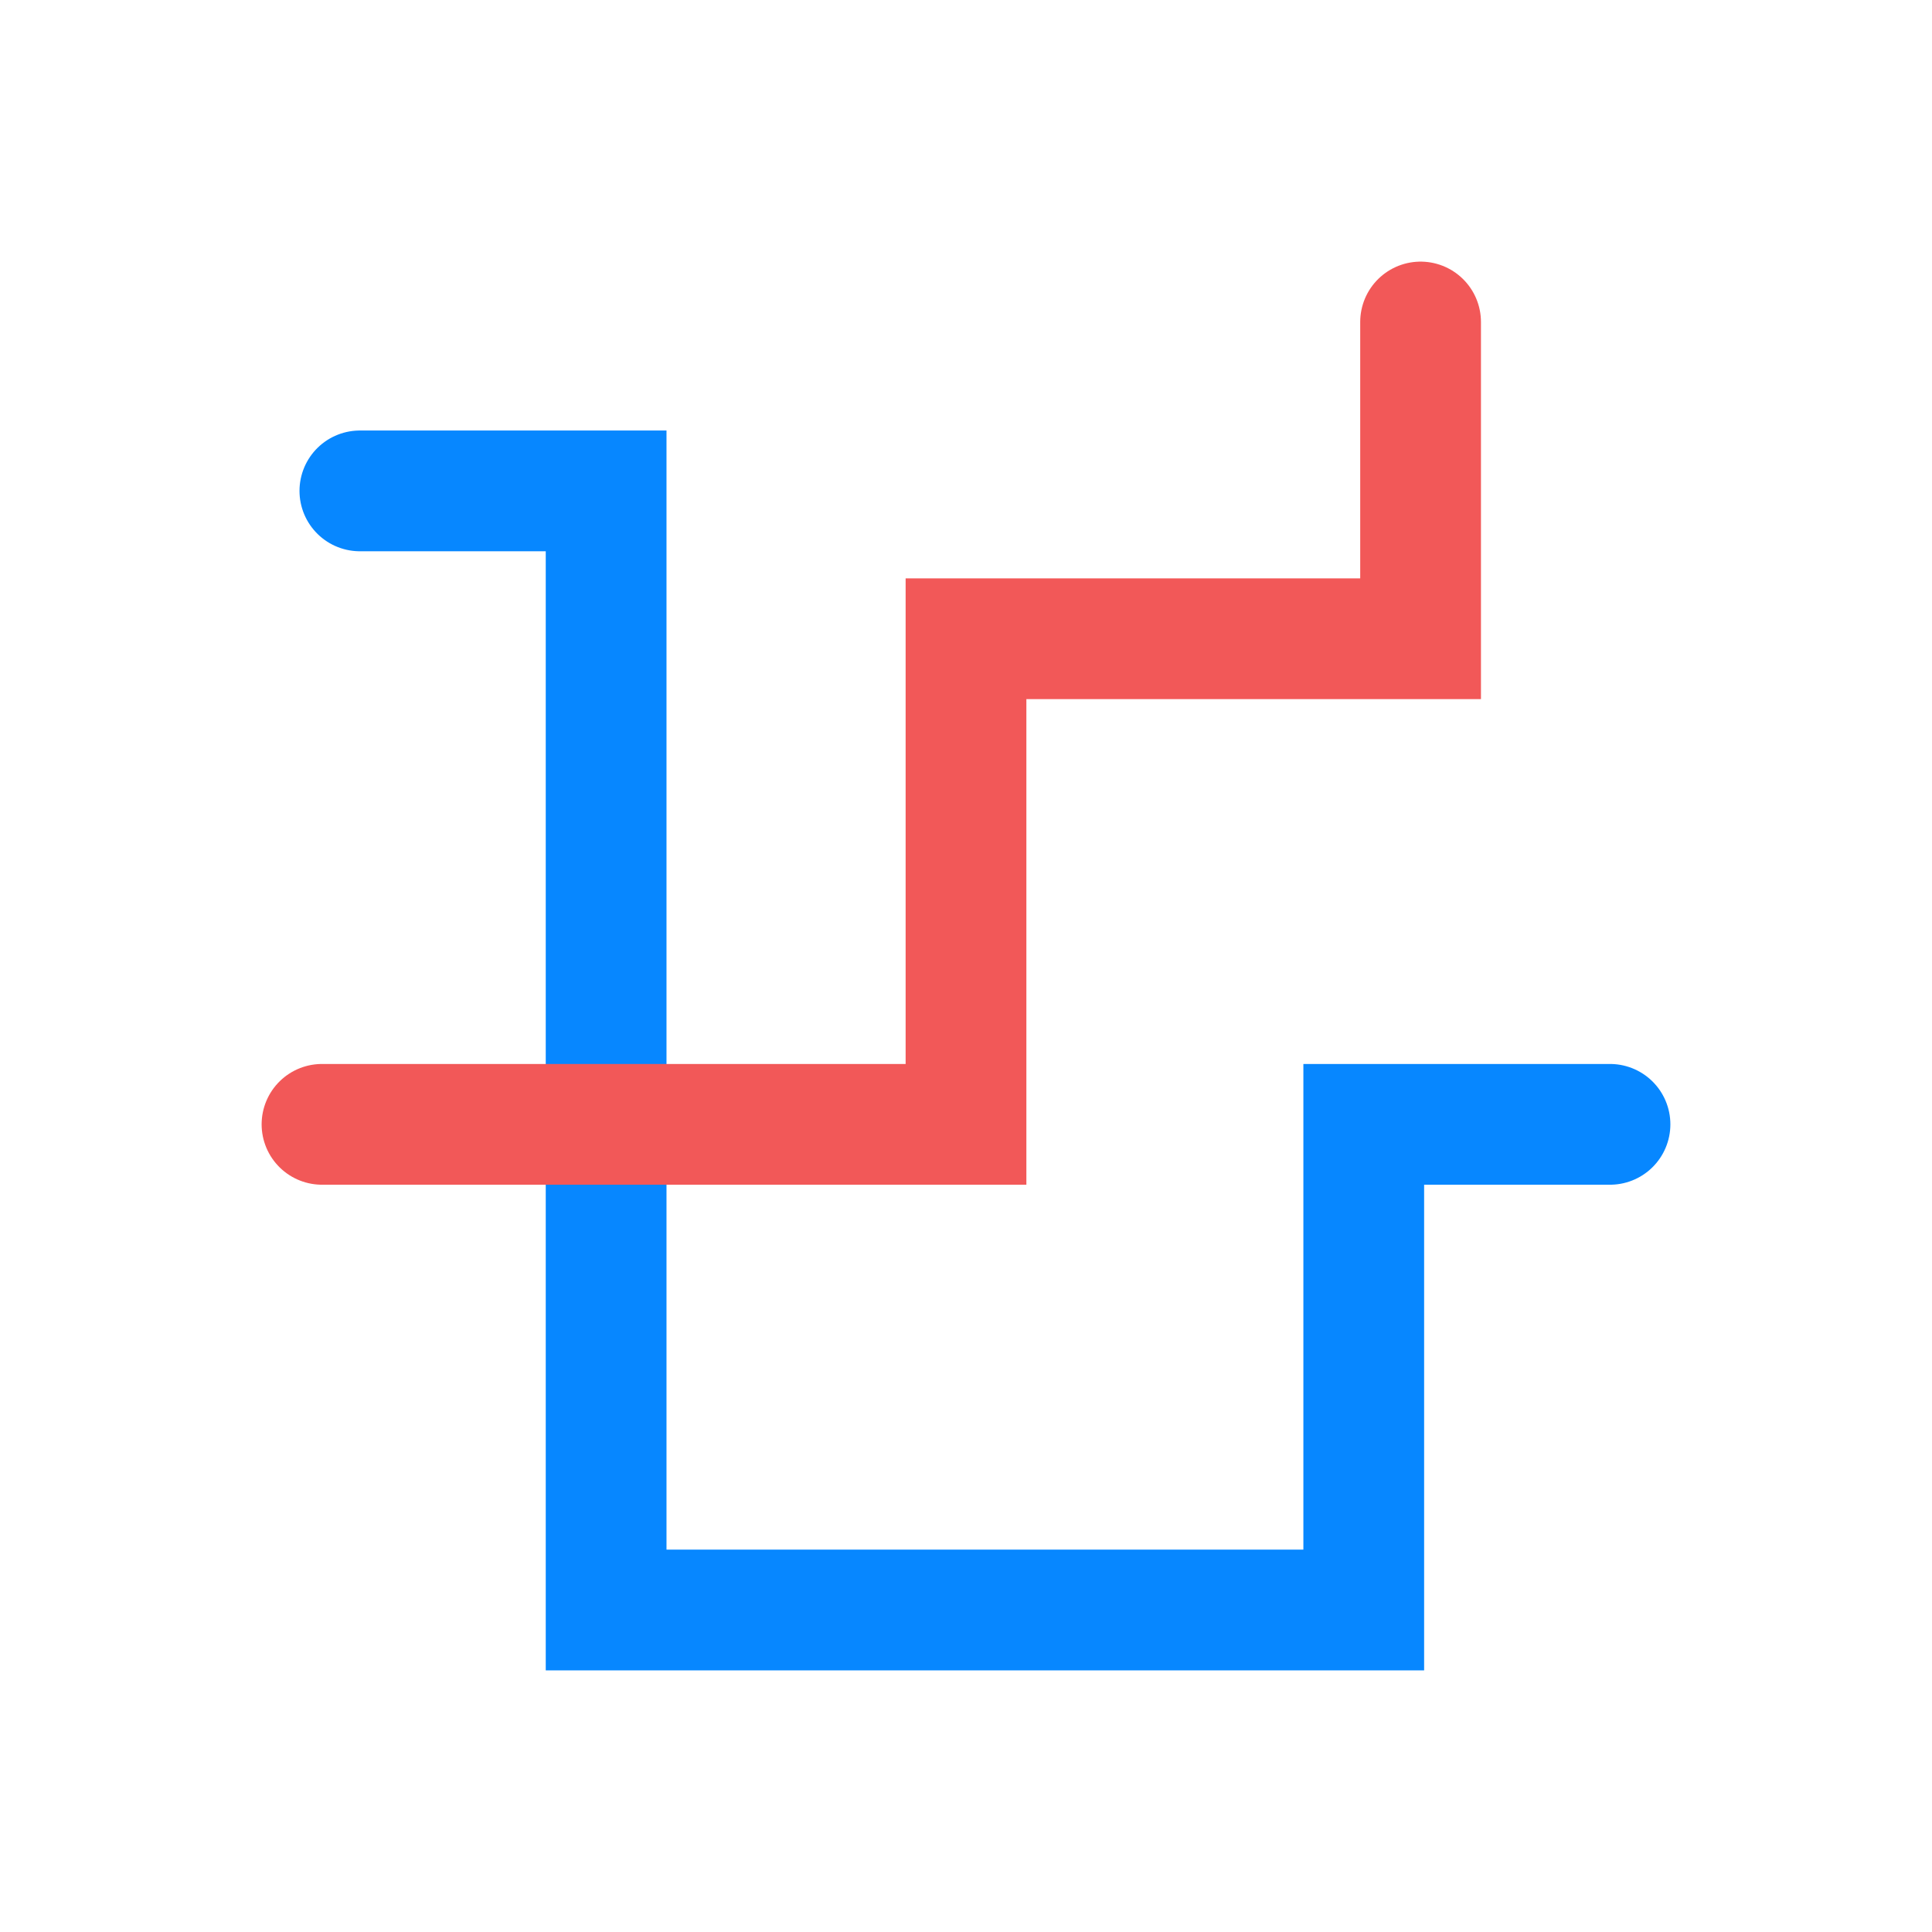
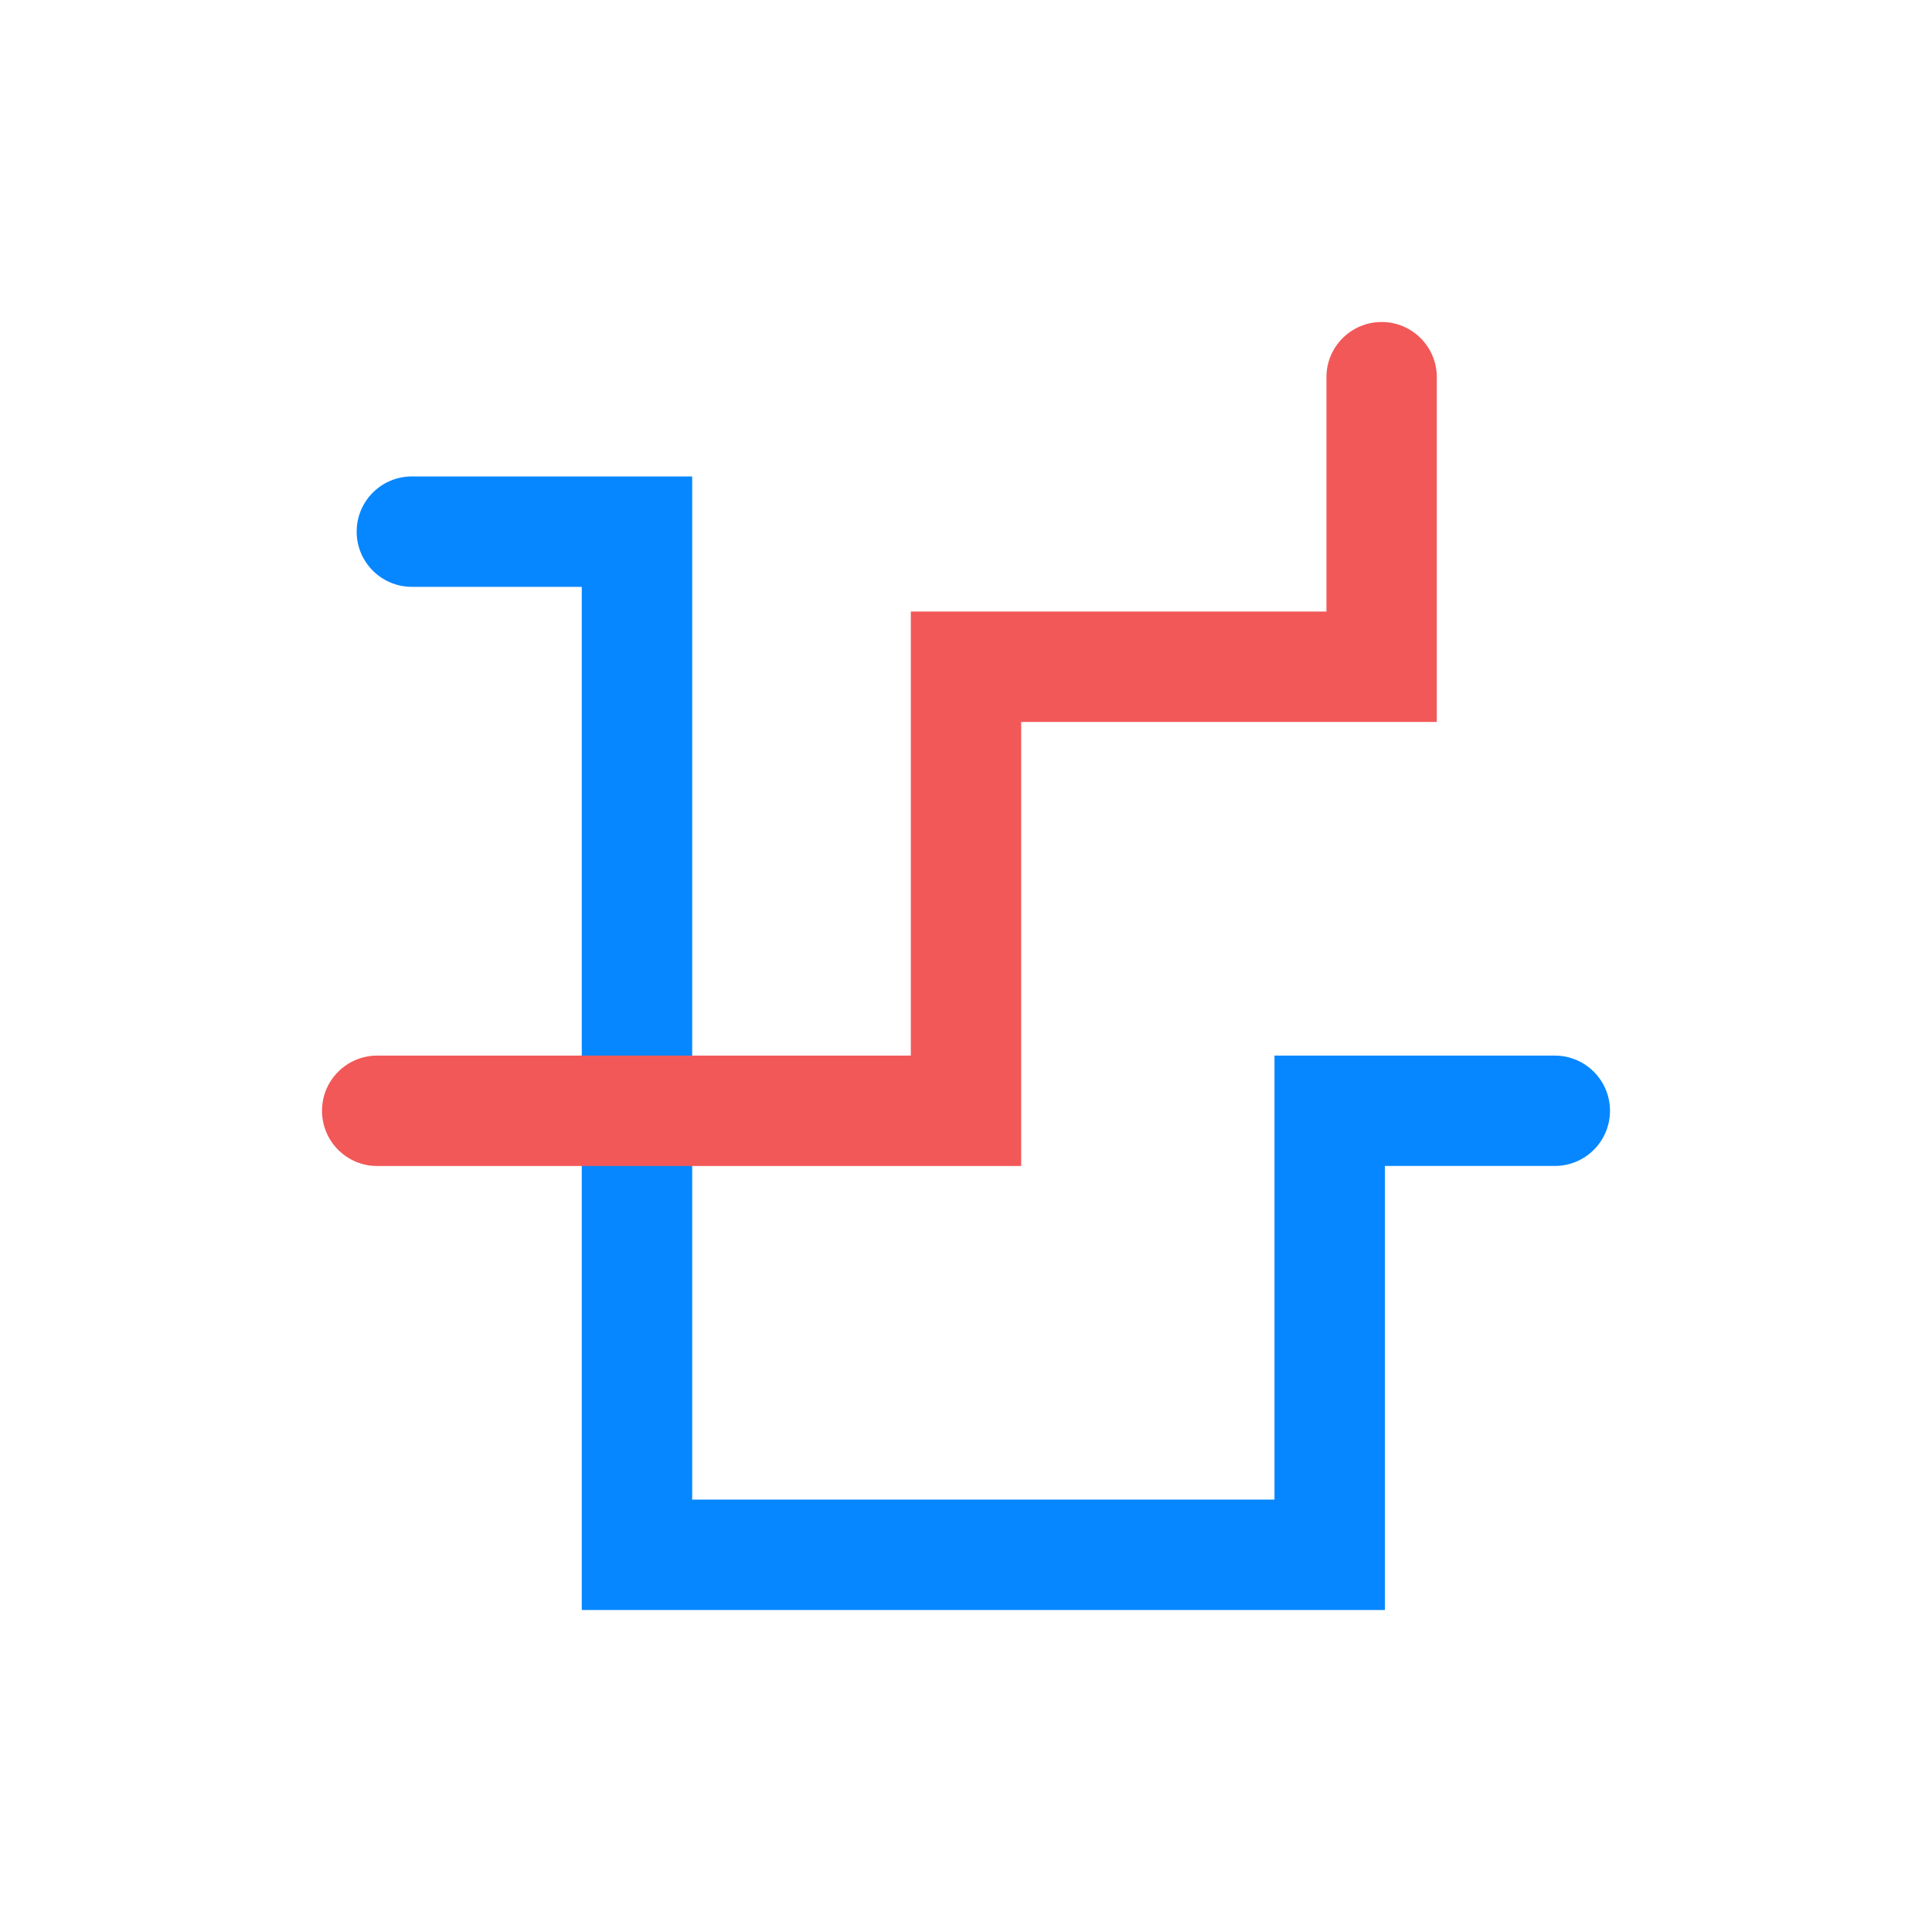
<svg xmlns="http://www.w3.org/2000/svg" width="48" height="48" viewBox="0 0 48 48" fill="none">
-   <path d="M8.941 12.196H15.059V40H33.882V27.934H40" stroke="#0787FF" stroke-width="3" stroke-linecap="round" />
-   <path d="M35.294 8V15.869H24V27.934H8" stroke="#F25858" stroke-width="3" stroke-linecap="round" />
+   <path fill-rule="evenodd" clip-rule="evenodd" d="M8.861 13.208C8.861 12.451 9.475 11.837 10.232 11.837H17.197V37.257H31.664V26.226H38.629C39.386 26.226 40 26.84 40 27.597C40 28.355 39.386 28.968 38.629 28.968H34.407V40H14.454V14.58H10.232C9.475 14.58 8.861 13.966 8.861 13.208Z" fill="#0787FF" />
+   <path fill-rule="evenodd" clip-rule="evenodd" d="M34.326 8C35.084 8 35.697 8.614 35.697 9.371V17.937H25.371V28.969H9.371C8.614 28.969 8 28.355 8 27.597C8 26.84 8.614 26.226 9.371 26.226H22.629V15.194H32.955V9.371C32.955 8.614 33.569 8 34.326 8Z" fill="#F25858" />
</svg>
